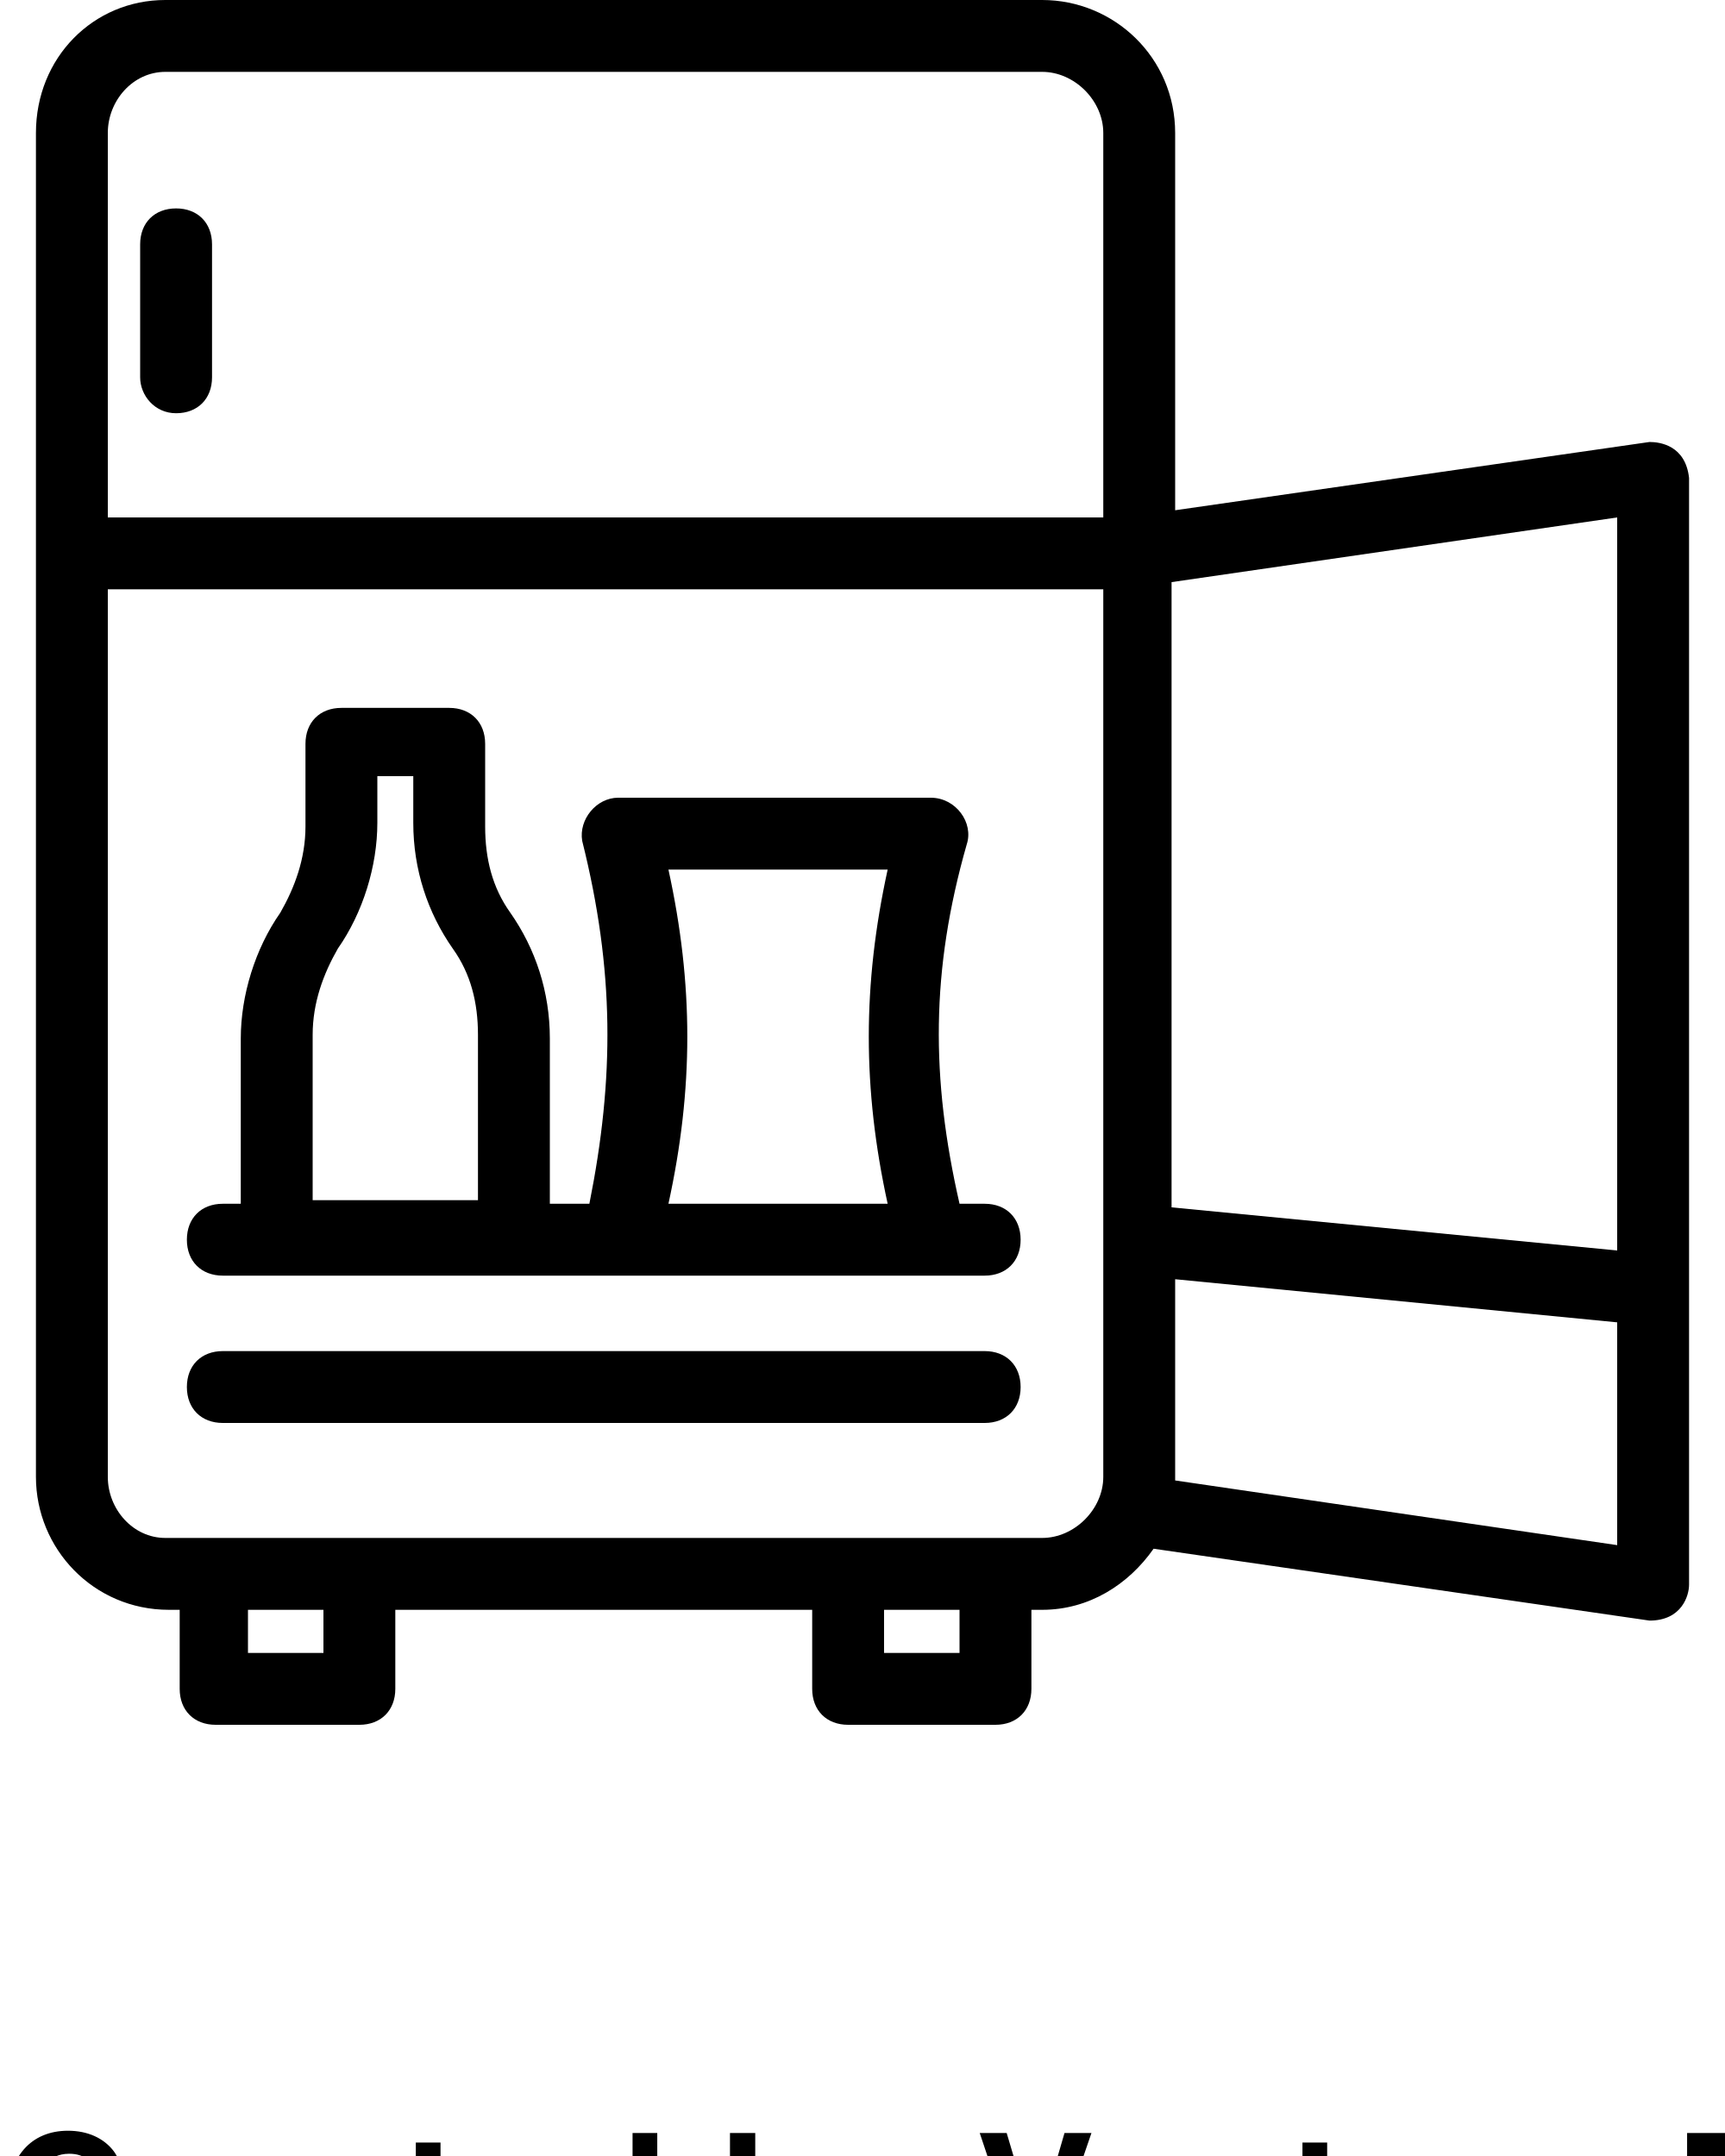
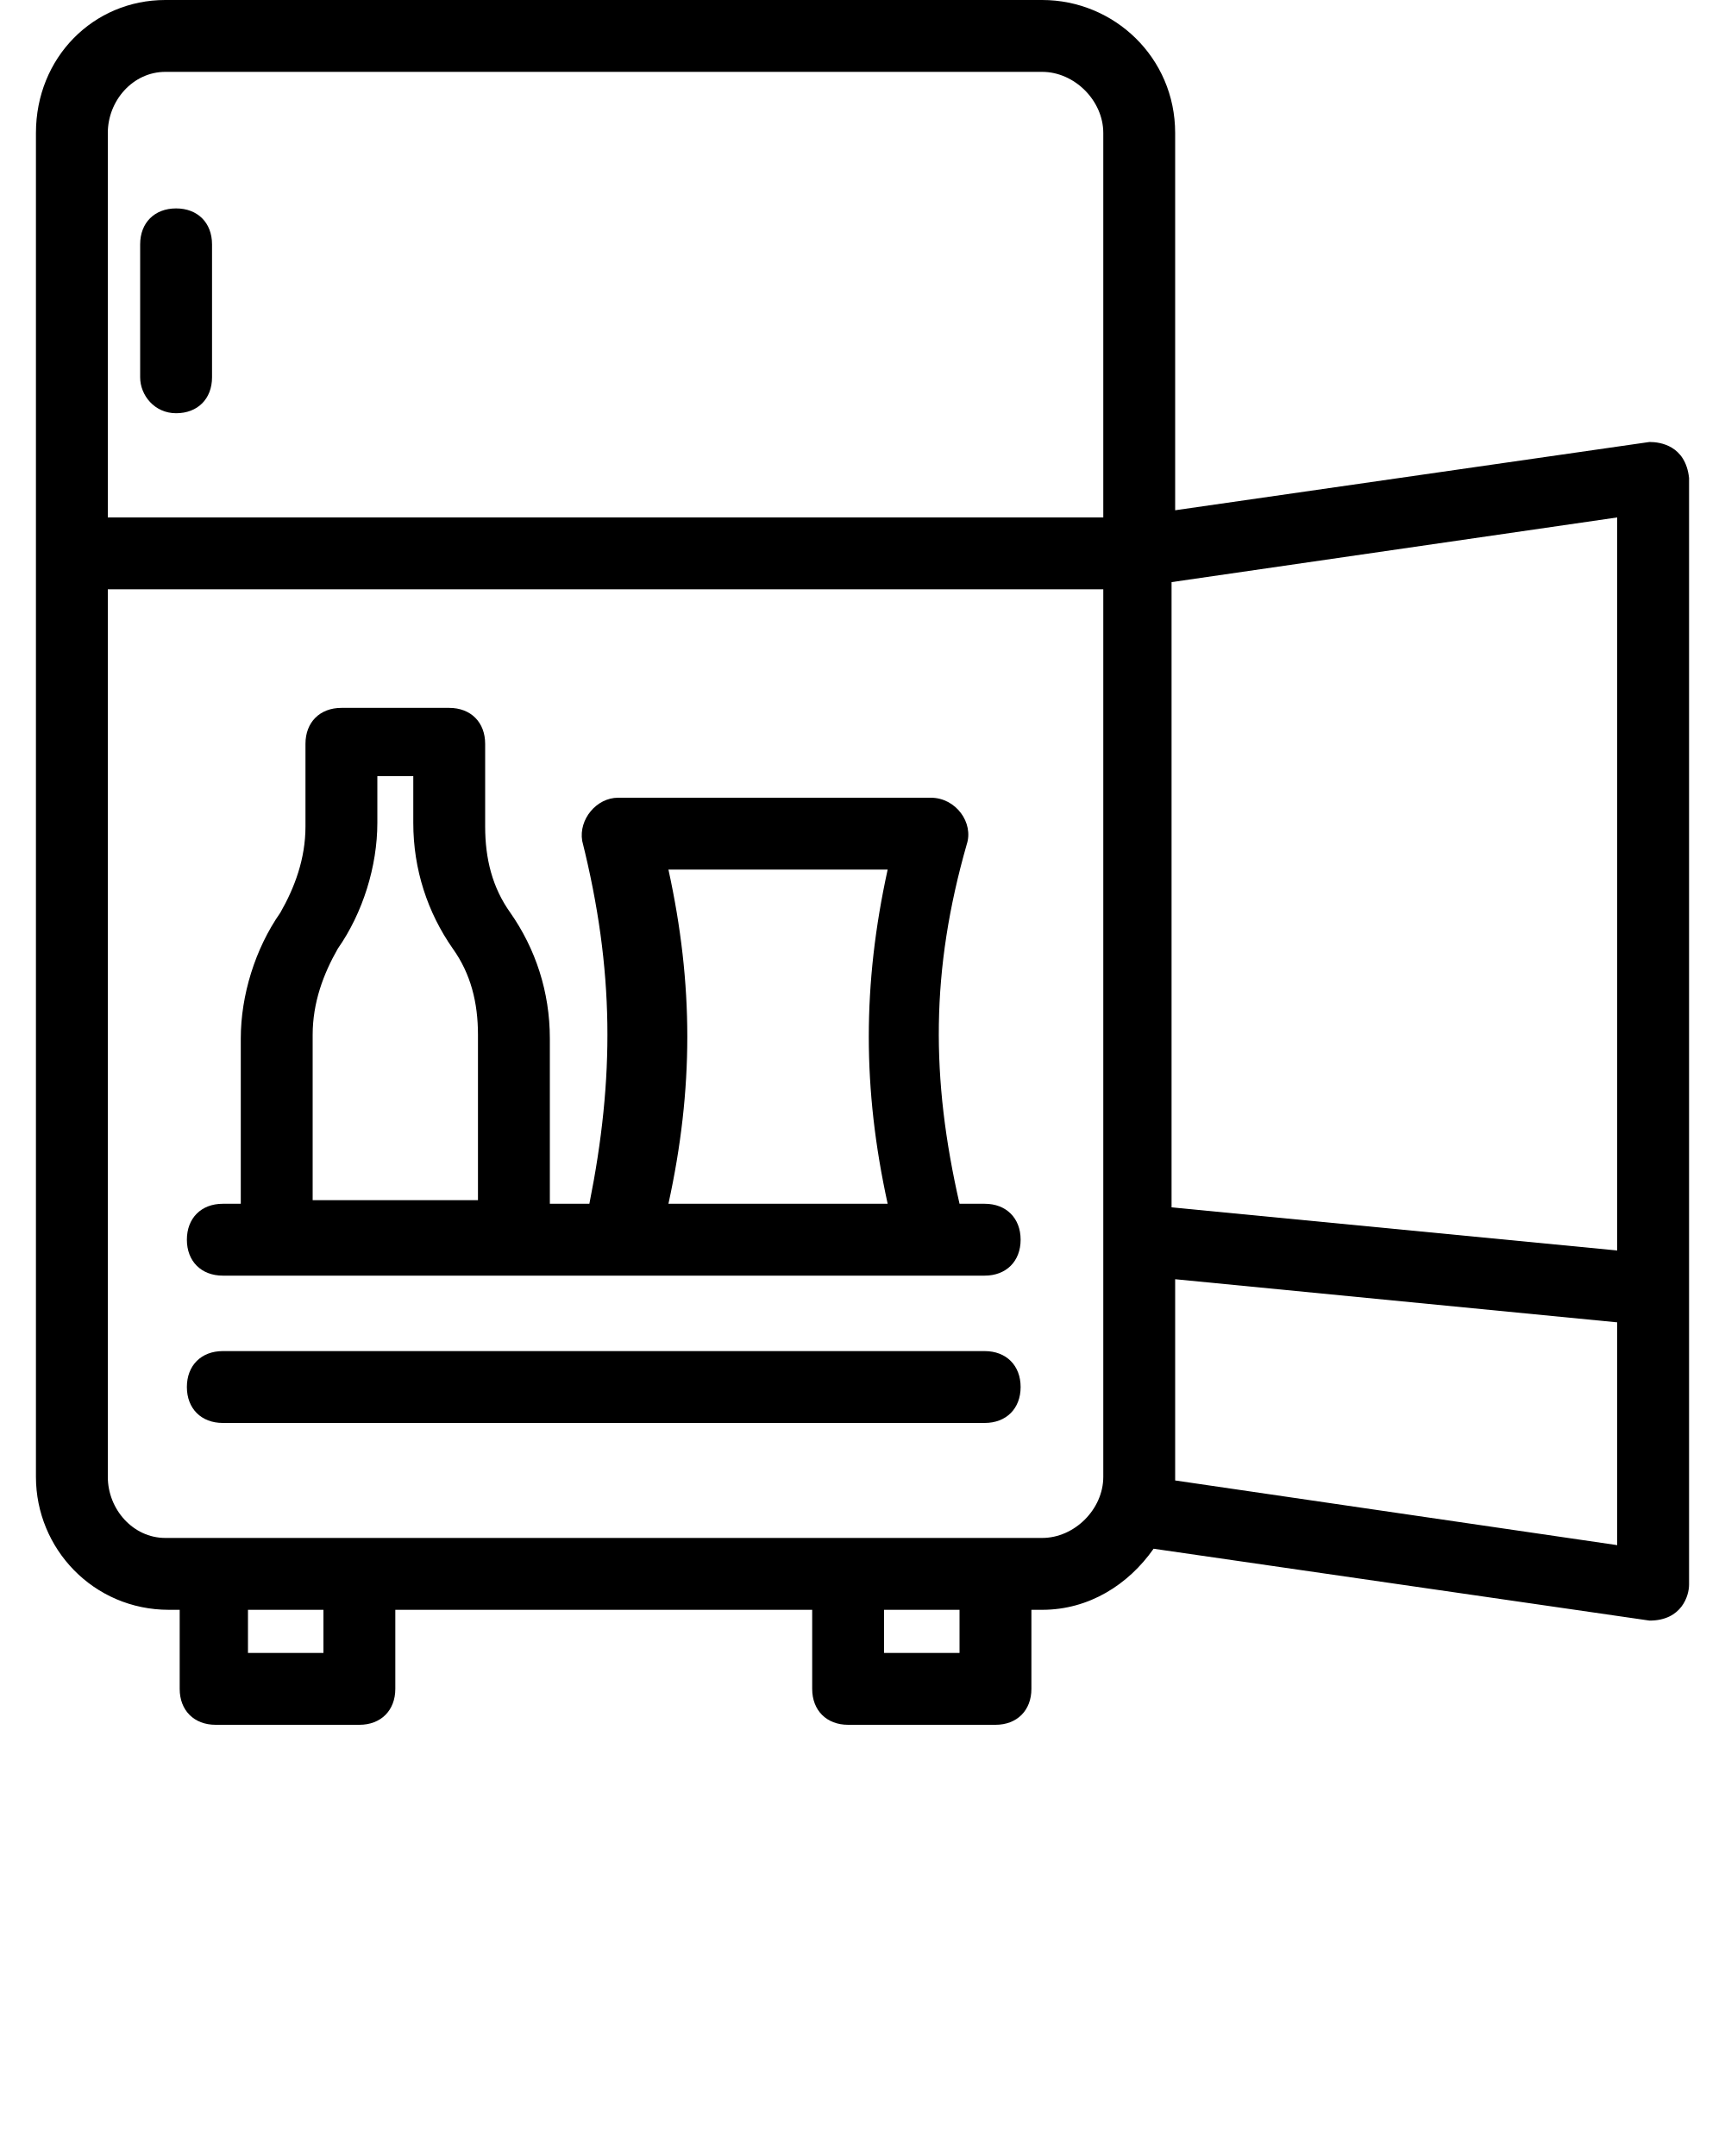
- <svg xmlns="http://www.w3.org/2000/svg" version="1.1" x="0px" y="0px" viewBox="0 0 48 60" style="enable-background:new 0 0 48 48;" xml:space="preserve">
+ <svg xmlns="http://www.w3.org/2000/svg" version="1.1" id="Layer_1" x="0px" y="0px" viewBox="0 0 48 60" style="enable-background:new 0 0 48 60;" xml:space="preserve">
  <g>
-     <path d="M45.9,12.3l-13.2,1.9V3.7C32.7,1.6,31,0,29,0H4.6C2.6,0,1,1.6,1,3.7v37.4c0,2,1.6,3.7,3.7,3.7h0.3V47c0,0.6,0.4,1,1,1H10   c0.6,0,1-0.4,1-1v-2.2h11.6V47c0,0.6,0.4,1,1,1h4.1c0.6,0,1-0.4,1-1v-2.2H29c1.3,0,2.4-0.7,3.1-1.7l13.8,2c0.9,0,1.1-0.7,1.1-1   V13.3C46.9,12.4,46.2,12.3,45.9,12.3z M45,34.8l-12.4-1.2V16.2L45,14.4V34.8z M4.6,2H29c0.9,0,1.7,0.8,1.7,1.7v10.7H3V3.7   C3,2.8,3.7,2,4.6,2z M9,46H6.9v-1.2H9V46z M26.7,46h-2.1v-1.2h2.1V46z M29,42.8H4.6C3.7,42.8,3,42,3,41.1V16.4h27.7v24.7   C30.7,42,29.9,42.8,29,42.8z M32.7,41.2L32.7,41.2v-5.6L45,36.8V43L32.7,41.2z" />
+     <path d="M45.9,12.3l-13.2,1.9V3.7C32.7,1.6,31,0,29,0H4.6C2.6,0,1,1.6,1,3.7v37.4c0,2,1.6,3.7,3.7,3.7H5V47c0,0.6,0.4,1,1,1h4   c0.6,0,1-0.4,1-1v-2.2h11.6V47c0,0.6,0.4,1,1,1h4.1c0.6,0,1-0.4,1-1v-2.2H29c1.3,0,2.4-0.7,3.1-1.7l13.8,2c0.9,0,1.1-0.7,1.1-1   V13.3C46.9,12.4,46.2,12.3,45.9,12.3z M45,34.8l-12.4-1.2V16.2L45,14.4V34.8z M4.6,2H29c0.9,0,1.7,0.8,1.7,1.7v10.7H3V3.7   C3,2.8,3.7,2,4.6,2z M9,46H6.9v-1.2H9V46z M26.7,46h-2.1v-1.2h2.1V46z M29,42.8H4.6C3.7,42.8,3,42,3,41.1V16.4h27.7v24.7   C30.7,42,29.9,42.8,29,42.8z M32.7,41.2L32.7,41.2v-5.6L45,36.8V43L32.7,41.2z" />
    <path d="M27.4,37.6H6.2c-0.6,0-1,0.4-1,1s0.4,1,1,1h21.2c0.6,0,1-0.4,1-1S28,37.6,27.4,37.6z" />
-     <path d="M27.4,33.5h-0.7c-0.8-3.5-0.8-6.5,0.2-10c0.2-0.6-0.3-1.3-1-1.3h-8.7c-0.6,0-1.1,0.6-1,1.2c0.9,3.6,0.9,6.6,0.2,10.1h-1.1   v-4.6c0-1.3-0.4-2.5-1.1-3.5c-0.5-0.7-0.7-1.5-0.7-2.4v-2.3c0-0.6-0.4-1-1-1h-3c-0.6,0-1,0.4-1,1v2.3c0,0.9-0.3,1.7-0.7,2.4   c-0.7,1-1.1,2.3-1.1,3.5v4.6H6.2c-0.6,0-1,0.4-1,1s0.4,1,1,1h21.2c0.6,0,1-0.4,1-1S28,33.5,27.4,33.5z M8.7,28.8   c0-0.9,0.3-1.7,0.7-2.4c0.7-1,1.1-2.3,1.1-3.5v-1.3h1v1.3c0,1.3,0.4,2.5,1.1,3.5c0.5,0.7,0.7,1.5,0.7,2.4v4.6H8.7V28.8z M18.6,33.5   c0.7-3.2,0.7-6.1,0-9.3h6.1c-0.7,3.2-0.7,6.1,0,9.3H18.6z" />
+     <path d="M27.4,33.5h-0.7c-0.8-3.5-0.8-6.5,0.2-10c0.2-0.6-0.3-1.3-1-1.3h-8.7c-0.6,0-1.1,0.6-1,1.2c0.9,3.6,0.9,6.6,0.2,10.1h-1.1   v-4.6c0-1.3-0.4-2.5-1.1-3.5c-0.5-0.7-0.7-1.5-0.7-2.4v-2.3c0-0.6-0.4-1-1-1h-3c-0.6,0-1,0.4-1,1V23c0,0.9-0.3,1.7-0.7,2.4   c-0.7,1-1.1,2.3-1.1,3.5v4.6H6.2c-0.6,0-1,0.4-1,1s0.4,1,1,1h21.2c0.6,0,1-0.4,1-1S28,33.5,27.4,33.5z M8.7,28.8   c0-0.9,0.3-1.7,0.7-2.4c0.7-1,1.1-2.3,1.1-3.5v-1.3h1v1.3c0,1.3,0.4,2.5,1.1,3.5c0.5,0.7,0.7,1.5,0.7,2.4v4.6H8.7V28.8z M18.6,33.5   c0.7-3.2,0.7-6.1,0-9.3h6.1c-0.7,3.2-0.7,6.1,0,9.3H18.6z" />
    <path d="M4.9,11.5c0.6,0,1-0.4,1-1V6.8c0-0.6-0.4-1-1-1s-1,0.4-1,1v3.7C3.9,11,4.3,11.5,4.9,11.5z" />
  </g>
-   <text x="0" y="63" fill="#000000" font-size="5px" font-weight="bold" font-family="'Helvetica Neue', Helvetica, Arial-Unicode, Arial, Sans-serif">Created by Vectors Market</text>
-   <text x="0" y="68" fill="#000000" font-size="5px" font-weight="bold" font-family="'Helvetica Neue', Helvetica, Arial-Unicode, Arial, Sans-serif">from the Noun Project</text>
</svg>
